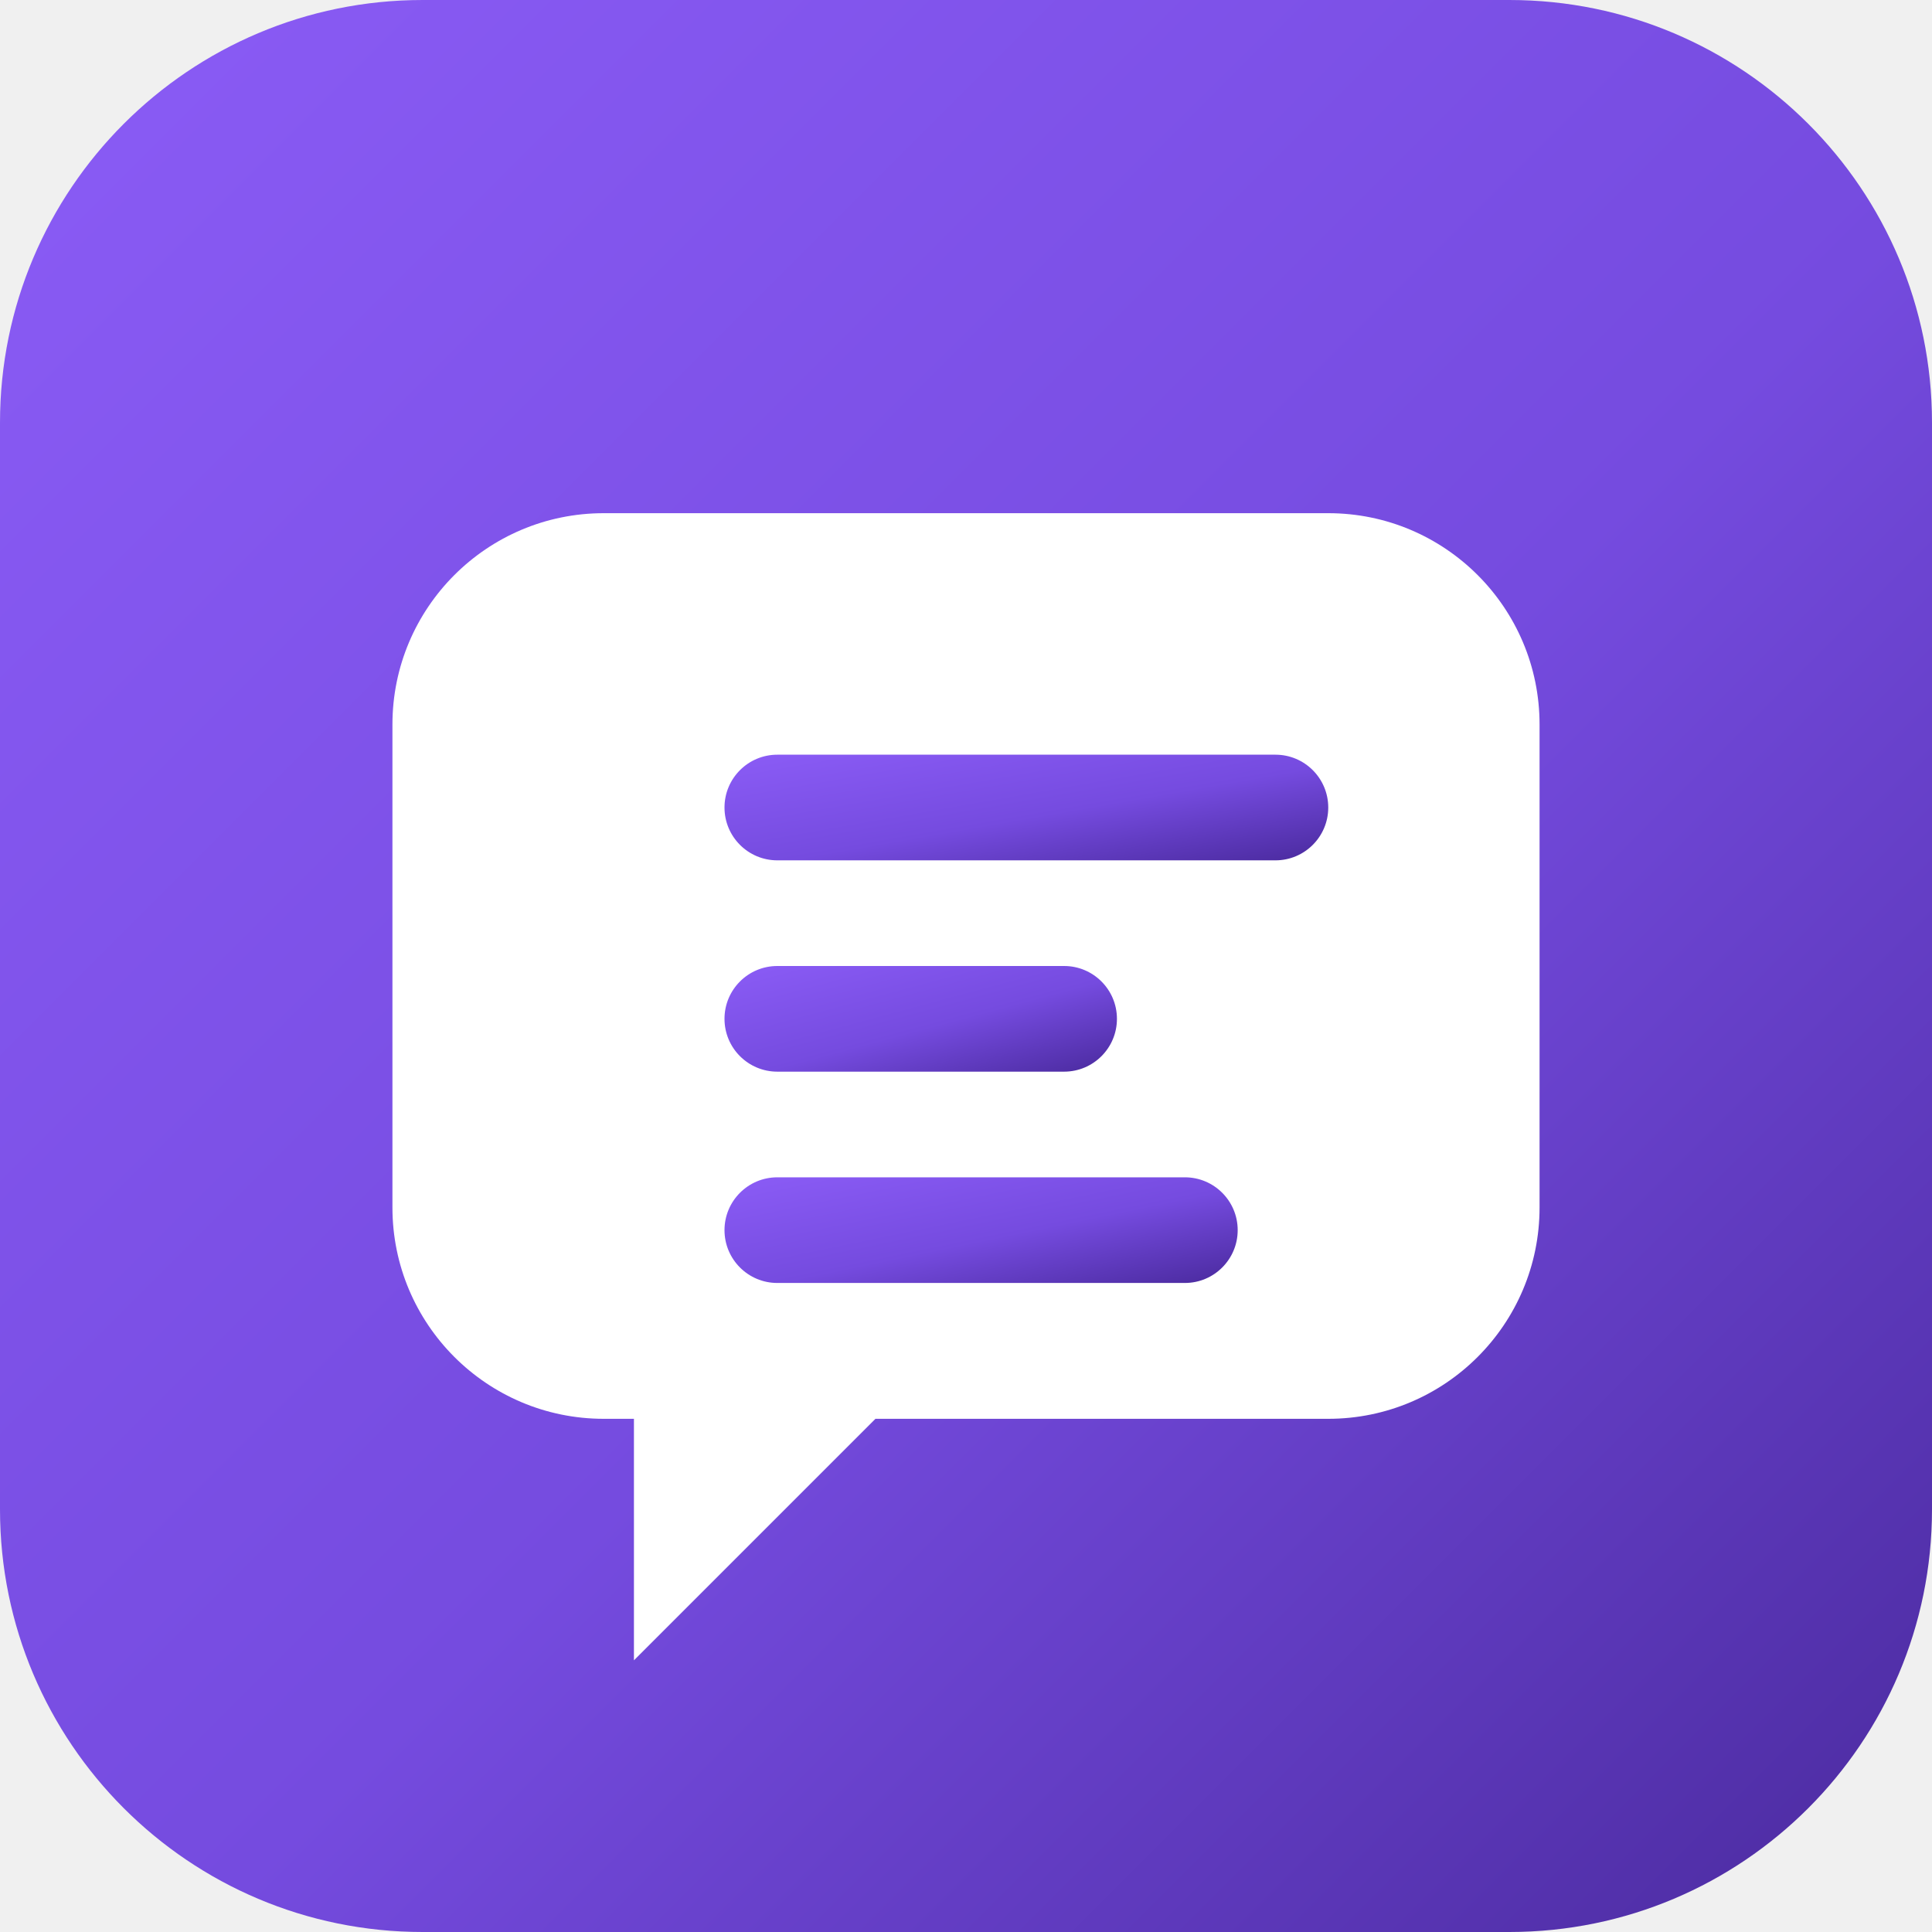
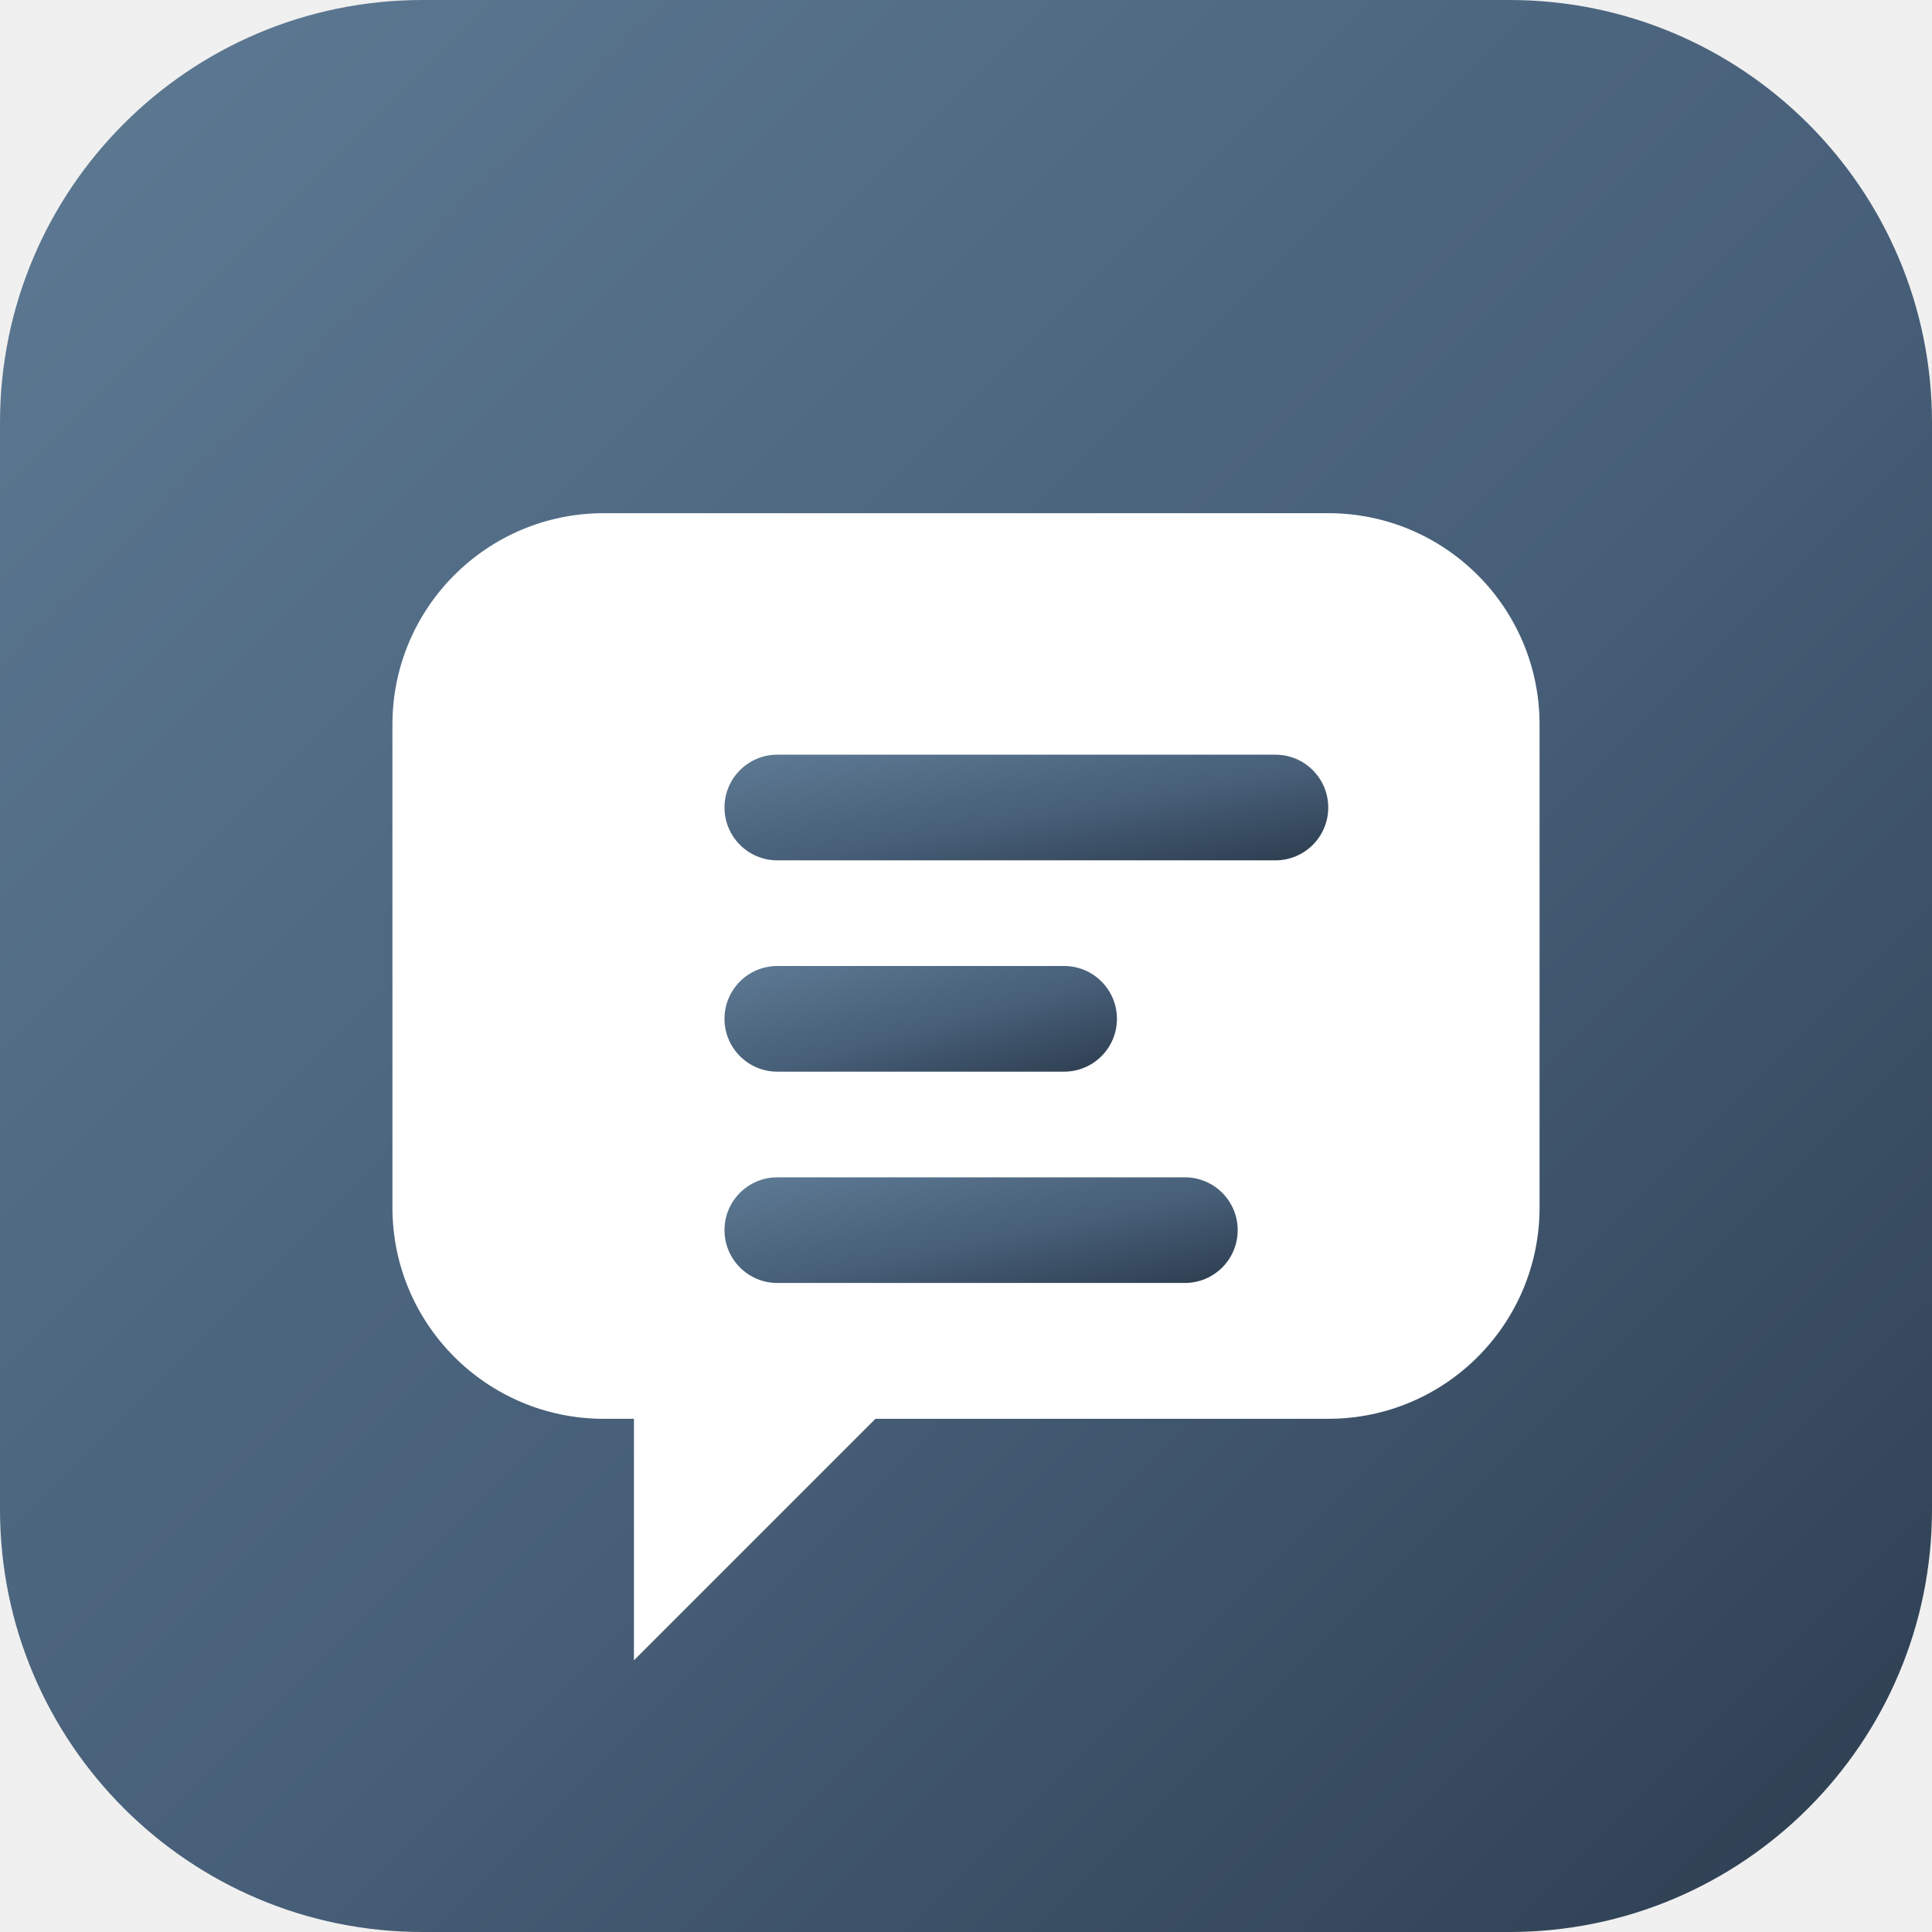
<svg xmlns="http://www.w3.org/2000/svg" viewBox="0 0 64 64">
  <defs>
    <linearGradient id="brand" x1="0" y1="0" x2="1" y2="1">
-       <stop offset="0%" stop-color="#8b5cf6" />
-       <stop offset="55%" stop-color="#754bdf" />
-       <stop offset="100%" stop-color="#4a2a9e" />
+       <stop offset="0%" stop-color="#5e7a94" />
+       <stop offset="55%" stop-color="#475f78" />
+       <stop offset="100%" stop-color="#2d3d4f" />
    </linearGradient>
  </defs>
  <rect width="64" height="64" rx="14" fill="url(#brand)" />
  <path d="M24 17h20a7 7 0 0 1 7 7v16a7 7 0 0 1-7 7H29l-8 8v-8h-1a7 7 0 0 1-7-7V24a7 7 0 0 1 7-7z" fill="#ffffff" />
  <rect x="24" y="25" width="20" height="3.5" rx="1.75" fill="url(#brand)" />
  <rect x="24" y="32" width="13" height="3.5" rx="1.75" fill="url(#brand)" />
  <rect x="24" y="39" width="17" height="3.5" rx="1.75" fill="url(#brand)" />
</svg>
